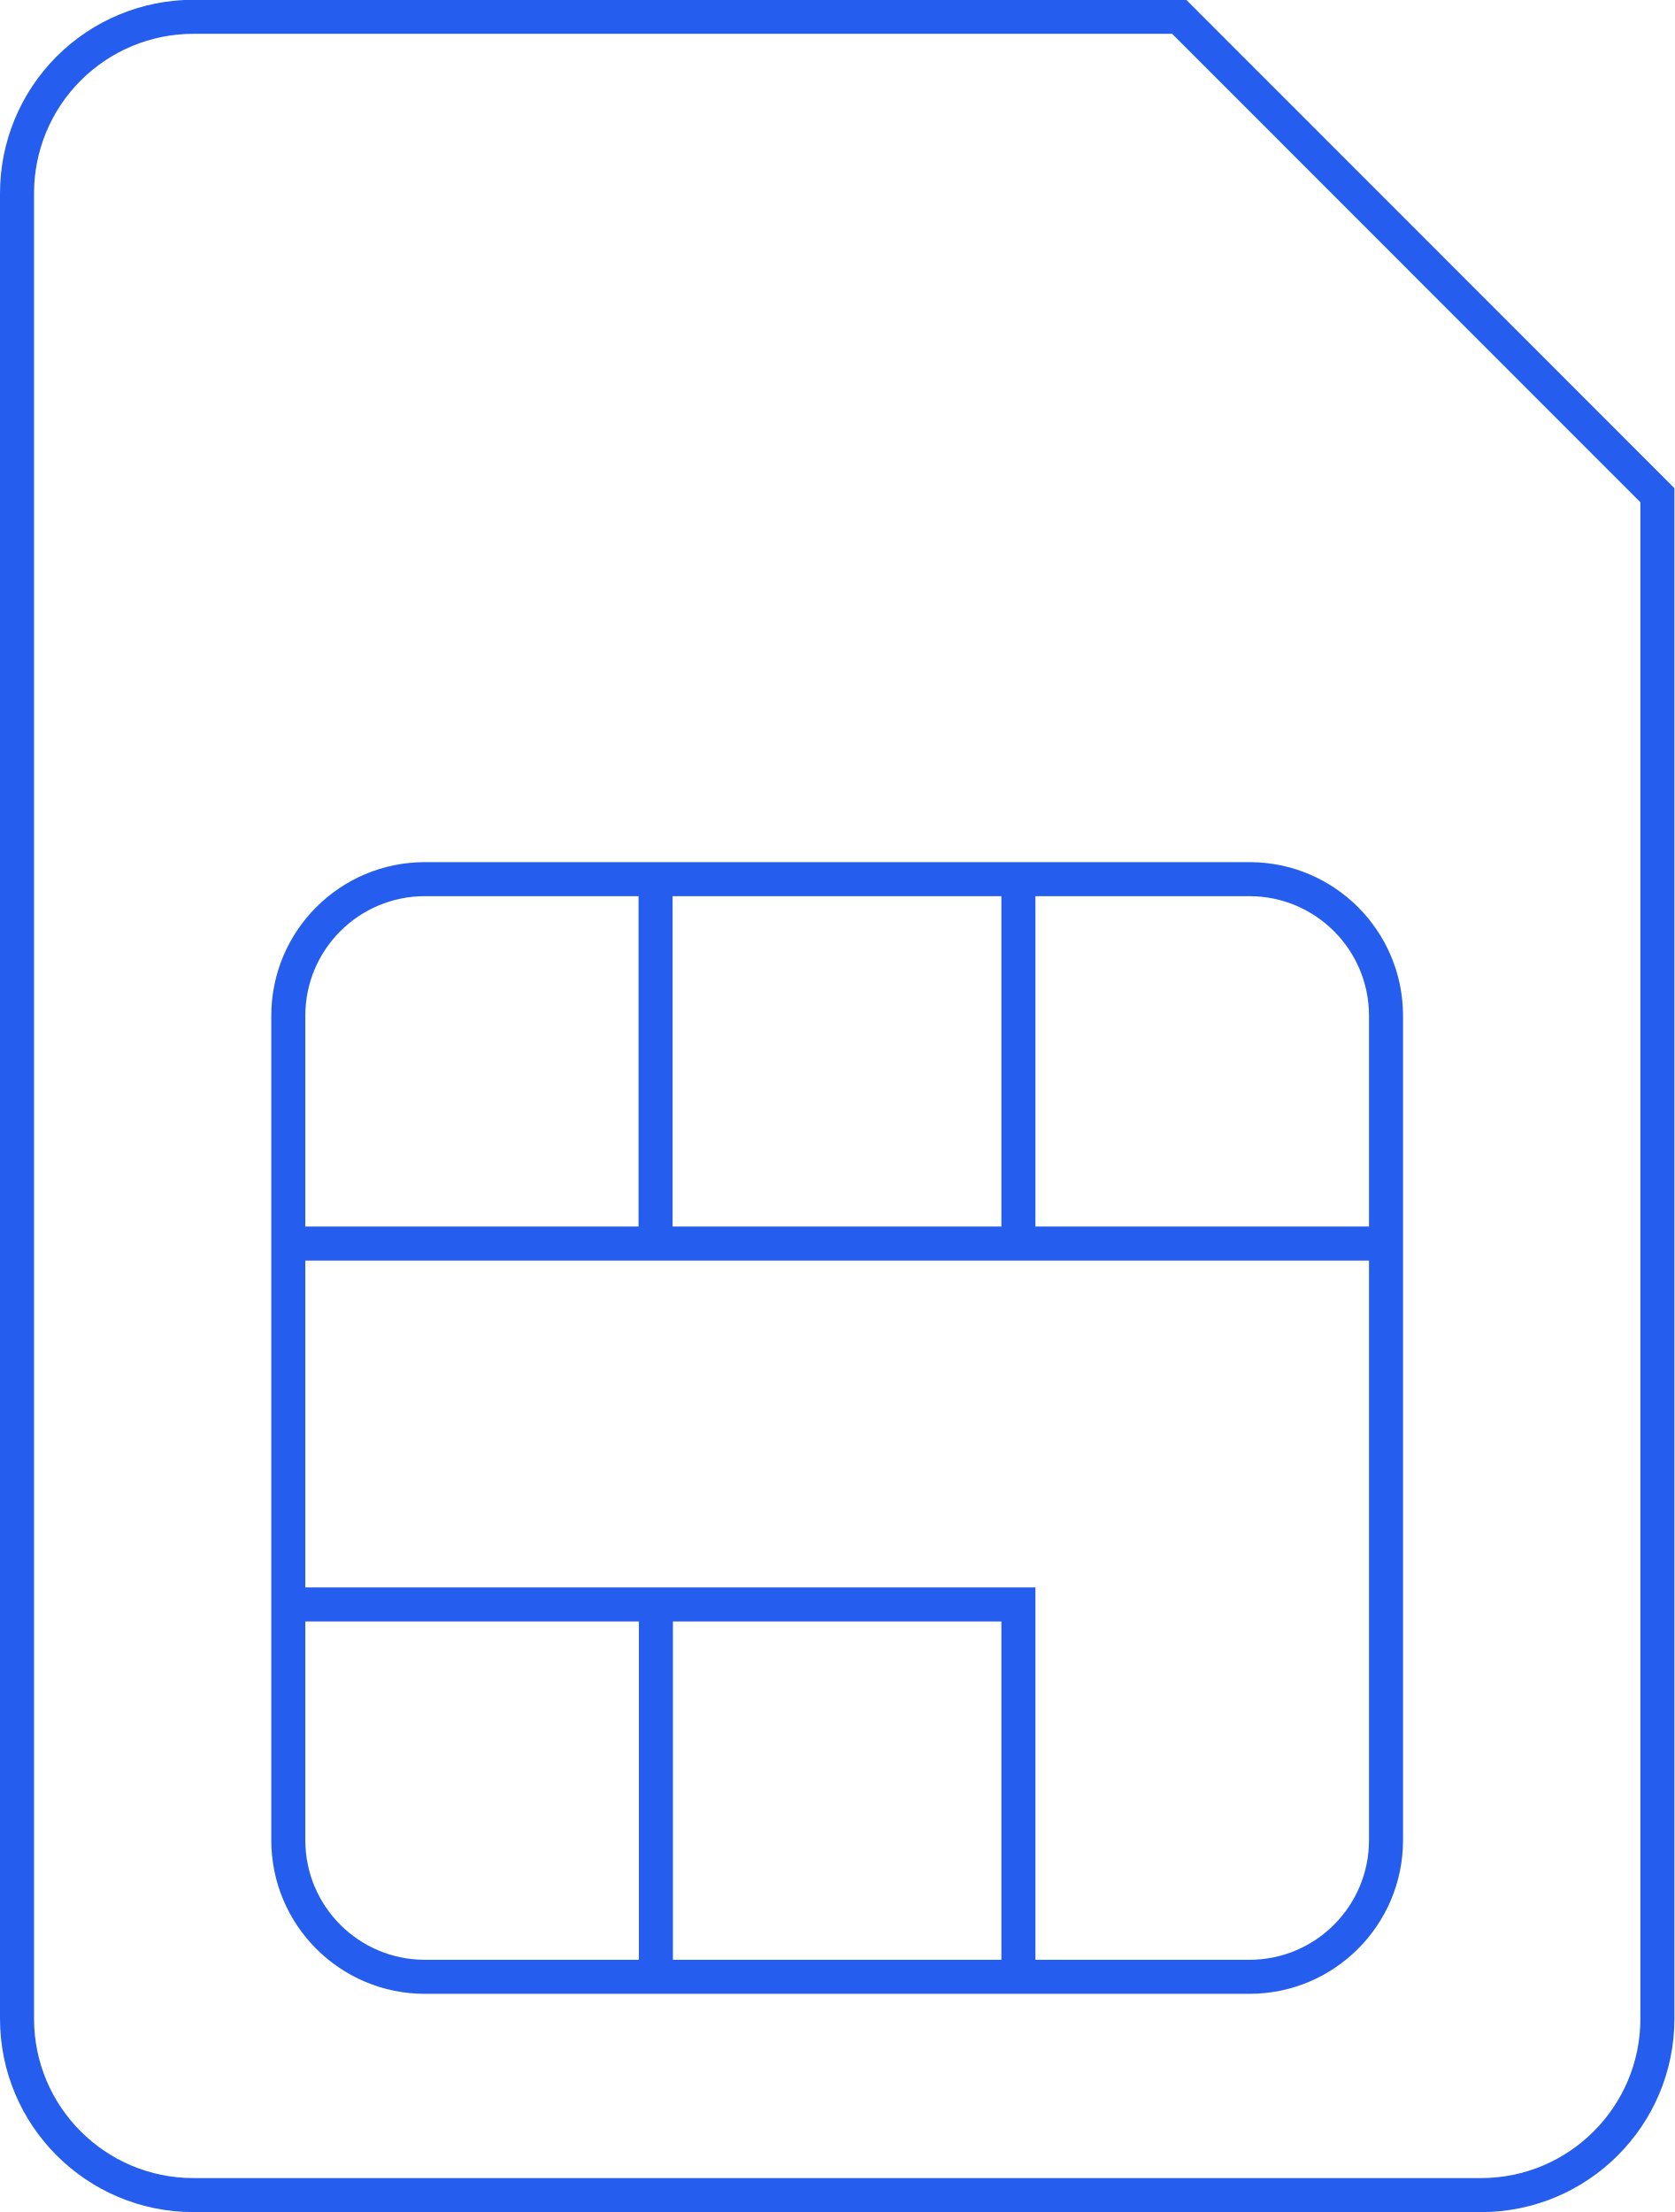
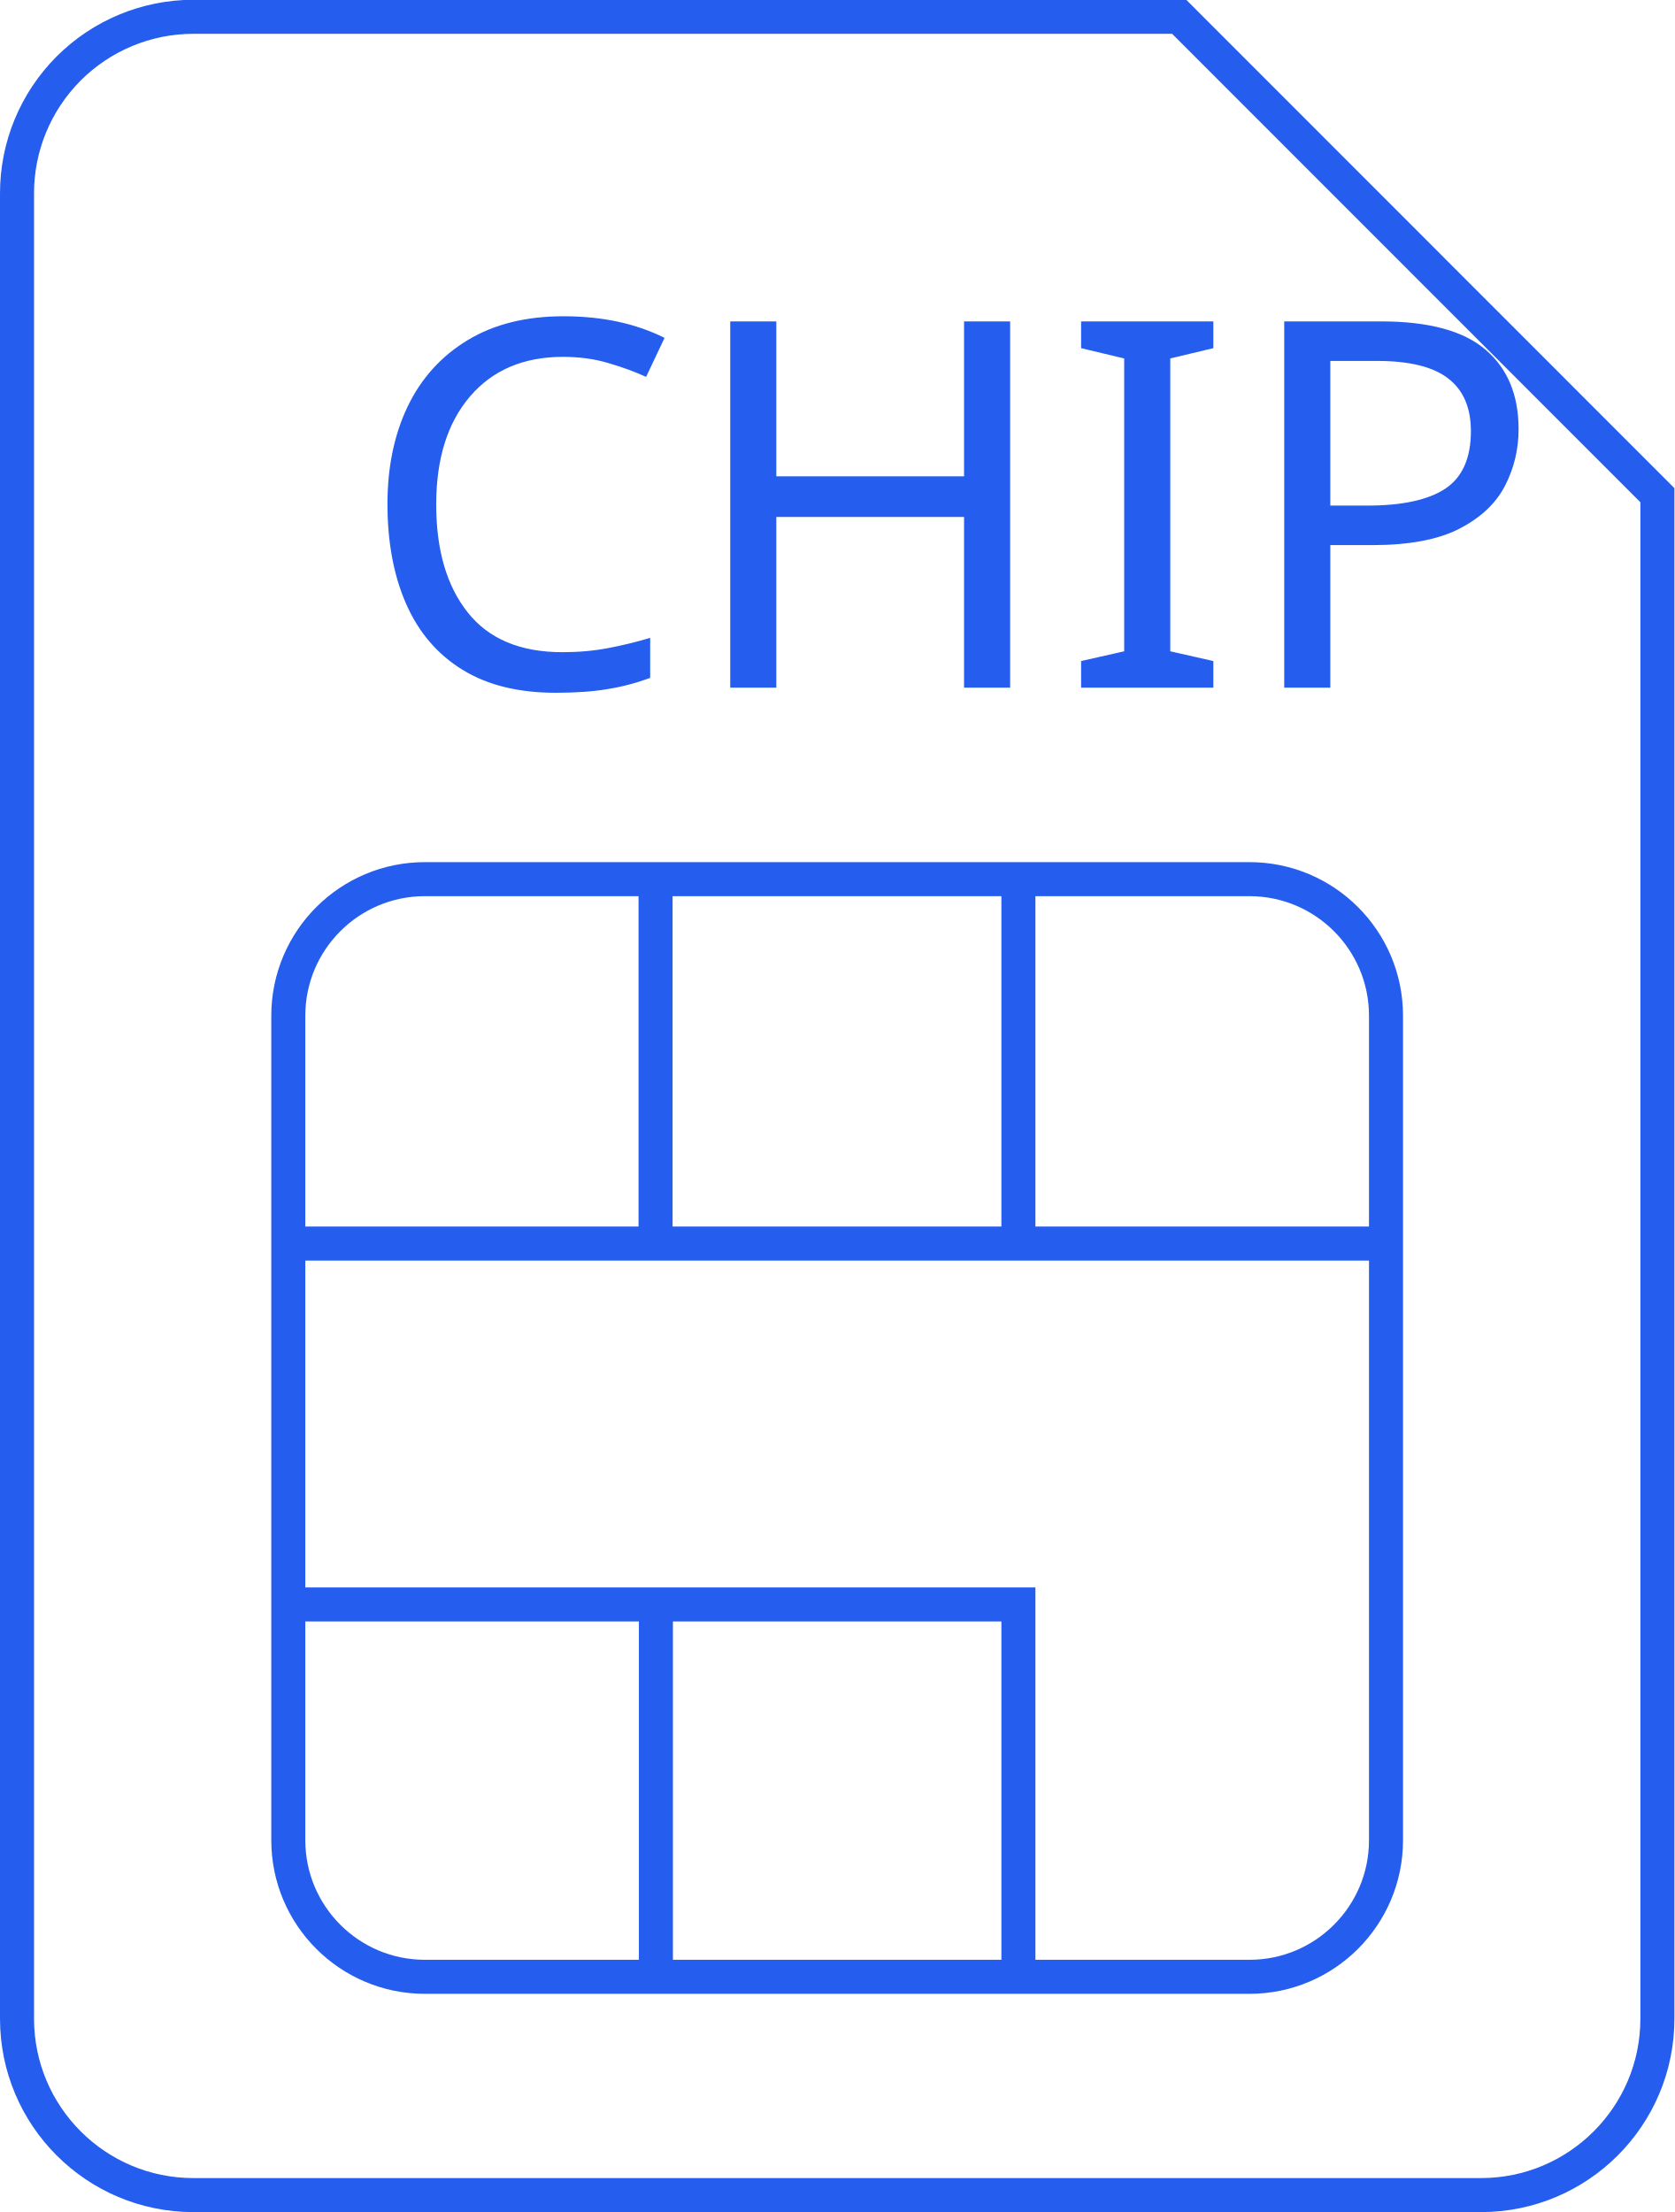
<svg xmlns="http://www.w3.org/2000/svg" id="chip" viewBox="0 0 147.58 194.97">
  <defs>
    <style>.cls-1{fill:none;stroke:#255eef;stroke-miterlimit:10;stroke-width:3px;}.cls-2{font-size:45.21px;fill:#255eef;font-family:AgencyFB-Reg, Agency FB;}</style>
  </defs>
  <path class="cls-1" d="M130.14,4H43.26A15.55,15.55,0,0,0,27.71,19.57V180.45A15.55,15.55,0,0,0,43.26,196H156.74a15.55,15.55,0,0,0,15.55-15.54V46.17Z" transform="translate(-26.21 -2.52)" />
  <rect class="cls-1" x="25.41" y="77.49" width="96.75" height="96.75" rx="12.04" />
  <line class="cls-1" x1="25.41" y1="109.61" x2="122.16" y2="109.61" />
  <line class="cls-1" x1="57.78" y1="77.49" x2="57.78" y2="109.61" />
  <line class="cls-1" x1="89.76" y1="77.46" x2="89.76" y2="109.58" />
  <polyline class="cls-1" points="25.41 141.42 89.76 141.42 89.76 174.24" />
  <line class="cls-1" x1="57.81" y1="141.49" x2="57.81" y2="174.24" />
-   <text class="cls-2" transform="translate(31.4 60.61)" />
+   <text class="cls-2" transform="translate(31.4 60.61)"> CHIP 1</text>
</svg>
